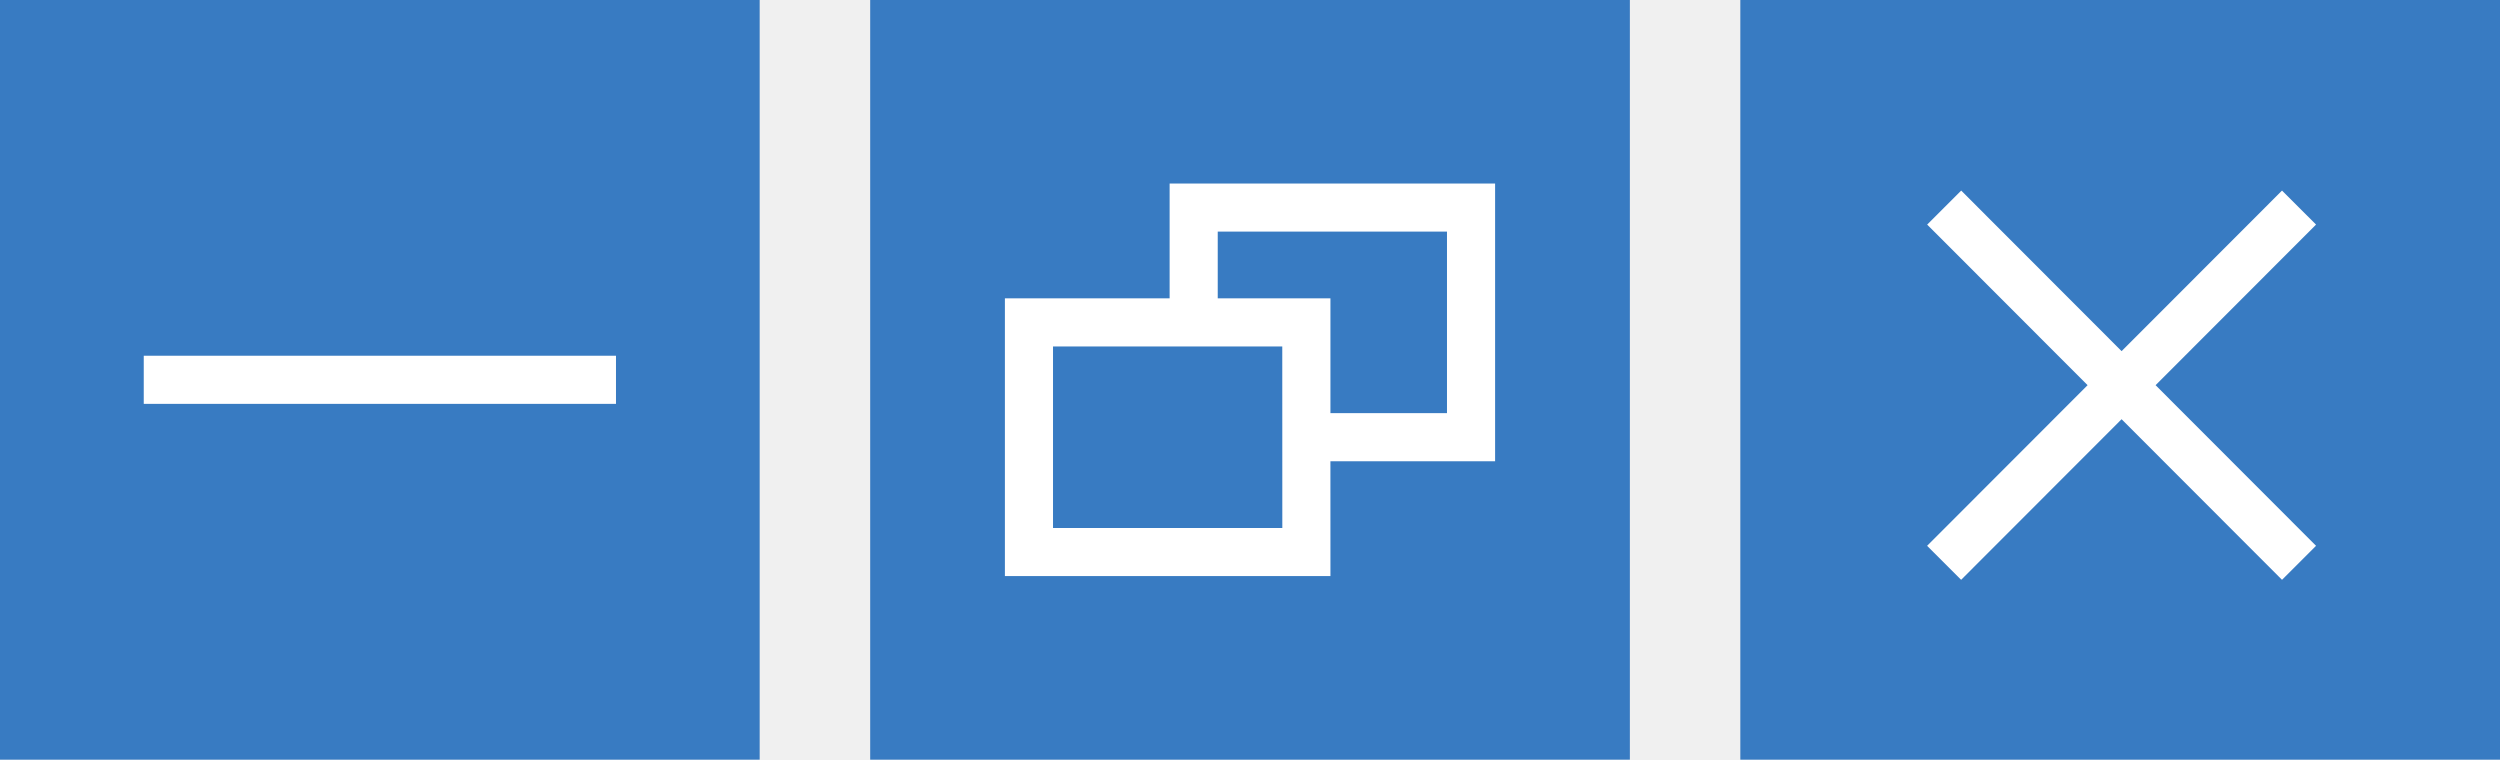
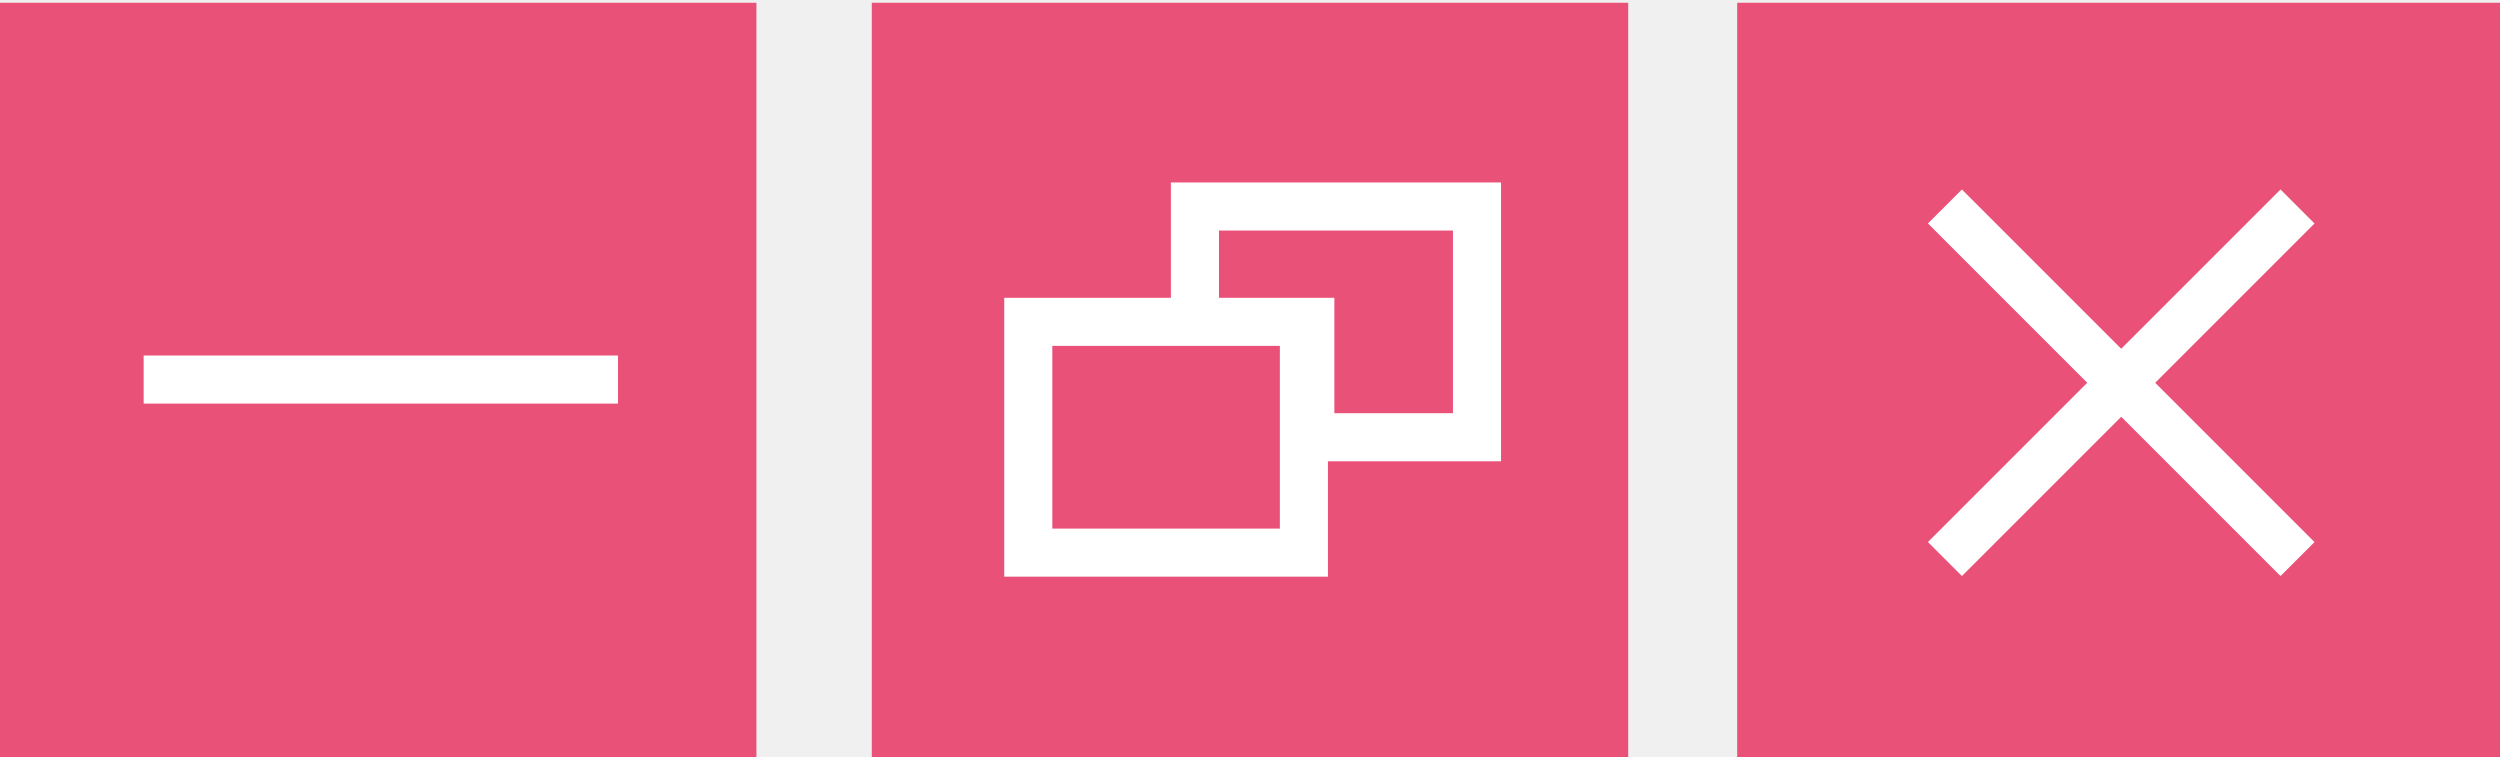
- <svg xmlns="http://www.w3.org/2000/svg" width="38.974" height="11.843" viewBox="0 0 38.974 11.843">
+ <svg xmlns="http://www.w3.org/2000/svg" version="1.1" id="Layer_1" x="0px" y="0px" viewBox="0 0 39 11.8" style="enable-background:new 0 0 39 11.8;" xml:space="preserve">
+   <style type="text/css">
+ 	.st0{fill:#EA5178;}
+ 	.st1{fill:none;stroke:#FFFFFF;stroke-width:0.75;}
+ </style>
  <g id="ico_navegador" transform="translate(0 11.843)">
-     <path id="Caminho_7017" data-name="Caminho 7017" d="M0,0H11.843V-11.843H0Z" fill="#387bc2" />
-     <path id="Caminho_7018" data-name="Caminho 7018" d="M13.566,0H25.409V-11.843H13.566Z" fill="#387bc2" />
-     <path id="Caminho_7019" data-name="Caminho 7019" d="M27.131,0H38.974V-11.843H27.131Z" fill="#387bc2" />
-     <g id="Grupo_7114" data-name="Grupo 7114" transform="translate(2.241 -5.922)">
-       <path id="Caminho_7020" data-name="Caminho 7020" d="M0,0H7.362M18.125,2.685H13.8V-.895h4.324Zm-1.757-5.37v1.79h1.757V.895h2.567v-3.58Zm11.7,0L33.6,2.853m0-5.538L28.067,2.853" fill="none" stroke="#fff" stroke-width="0.75" />
+     <path id="Caminho_7017" class="st0" d="M0,0h11.8v-11.8H0V0z" />
+     <path id="Caminho_7018" class="st0" d="M13.6,0h11.8v-11.8H13.6V0z" />
+     <path id="Caminho_7019" class="st0" d="M27.1,0H39v-11.8H27.1V0z" />
+     <g id="Grupo_7114" transform="translate(2.241 -5.922)">
+       <path id="Caminho_7020" class="st1" d="M0,0h7.4 M18.1,2.7h-4.3v-3.6h4.3L18.1,2.7z M16.4-2.7v1.8h1.8v1.8h2.6v-3.6H16.4z     M28.1-2.7l5.5,5.5 M33.6-2.7l-5.5,5.5" />
    </g>
  </g>
</svg>
